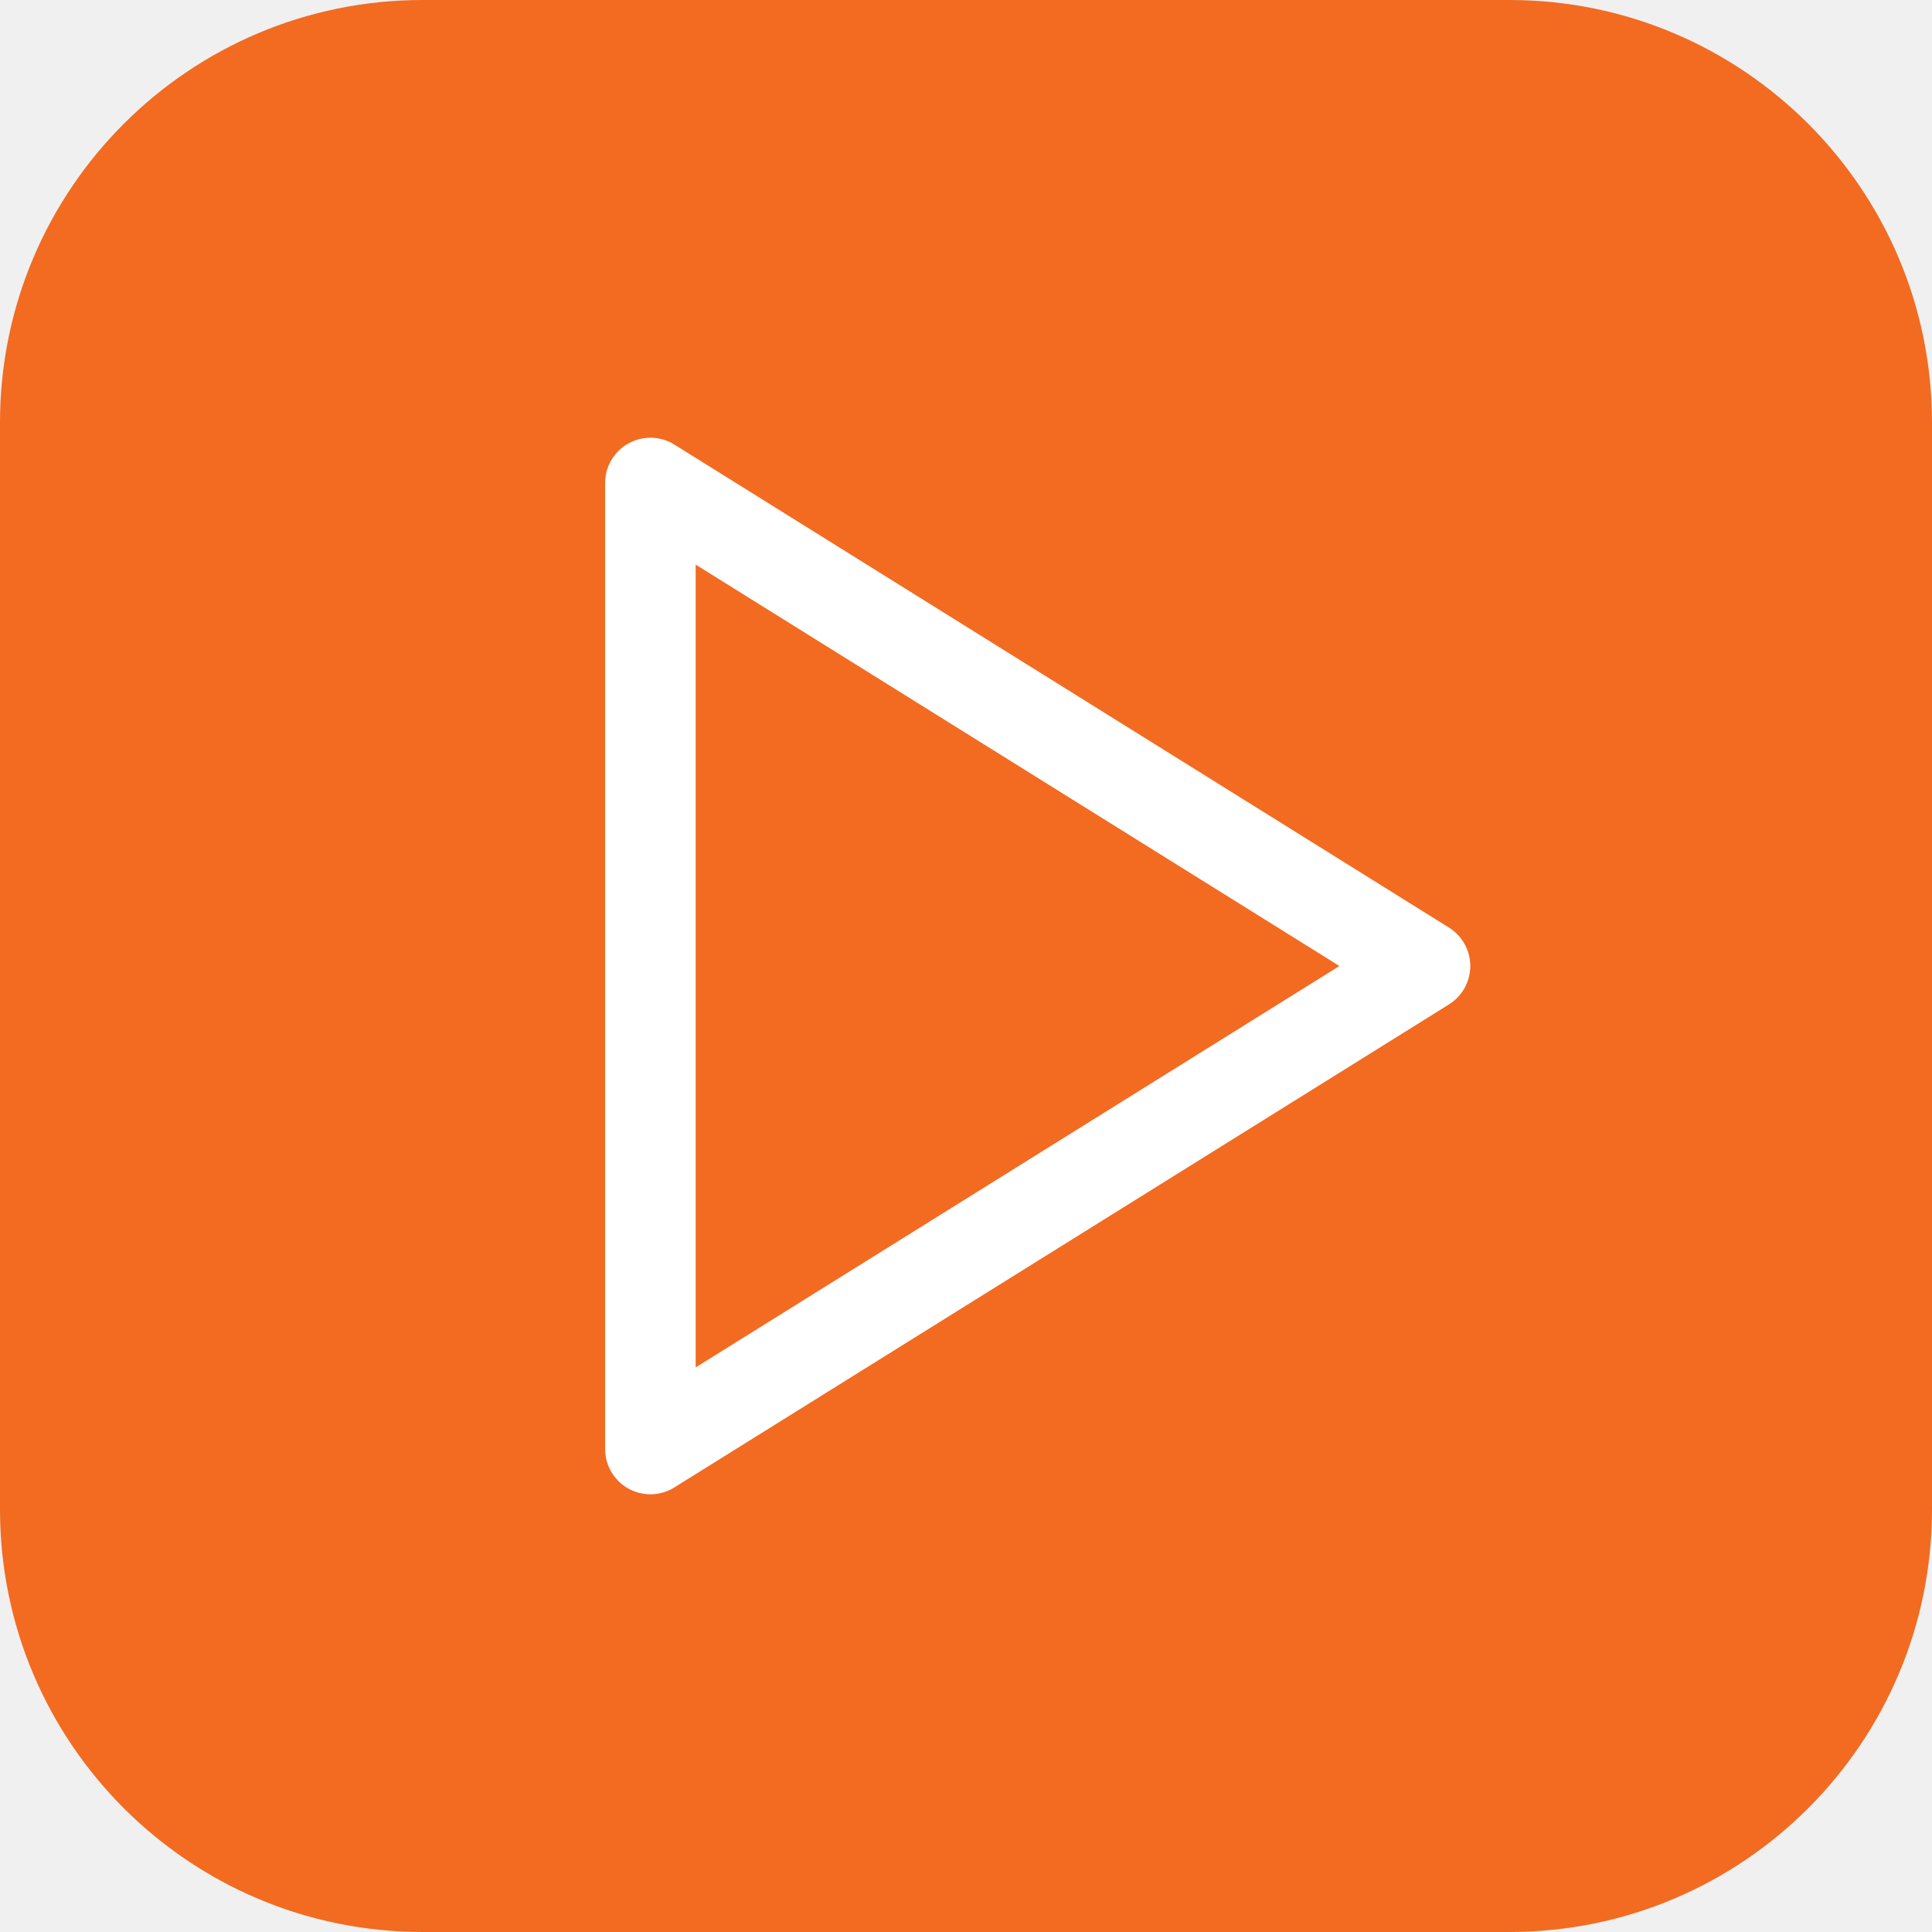
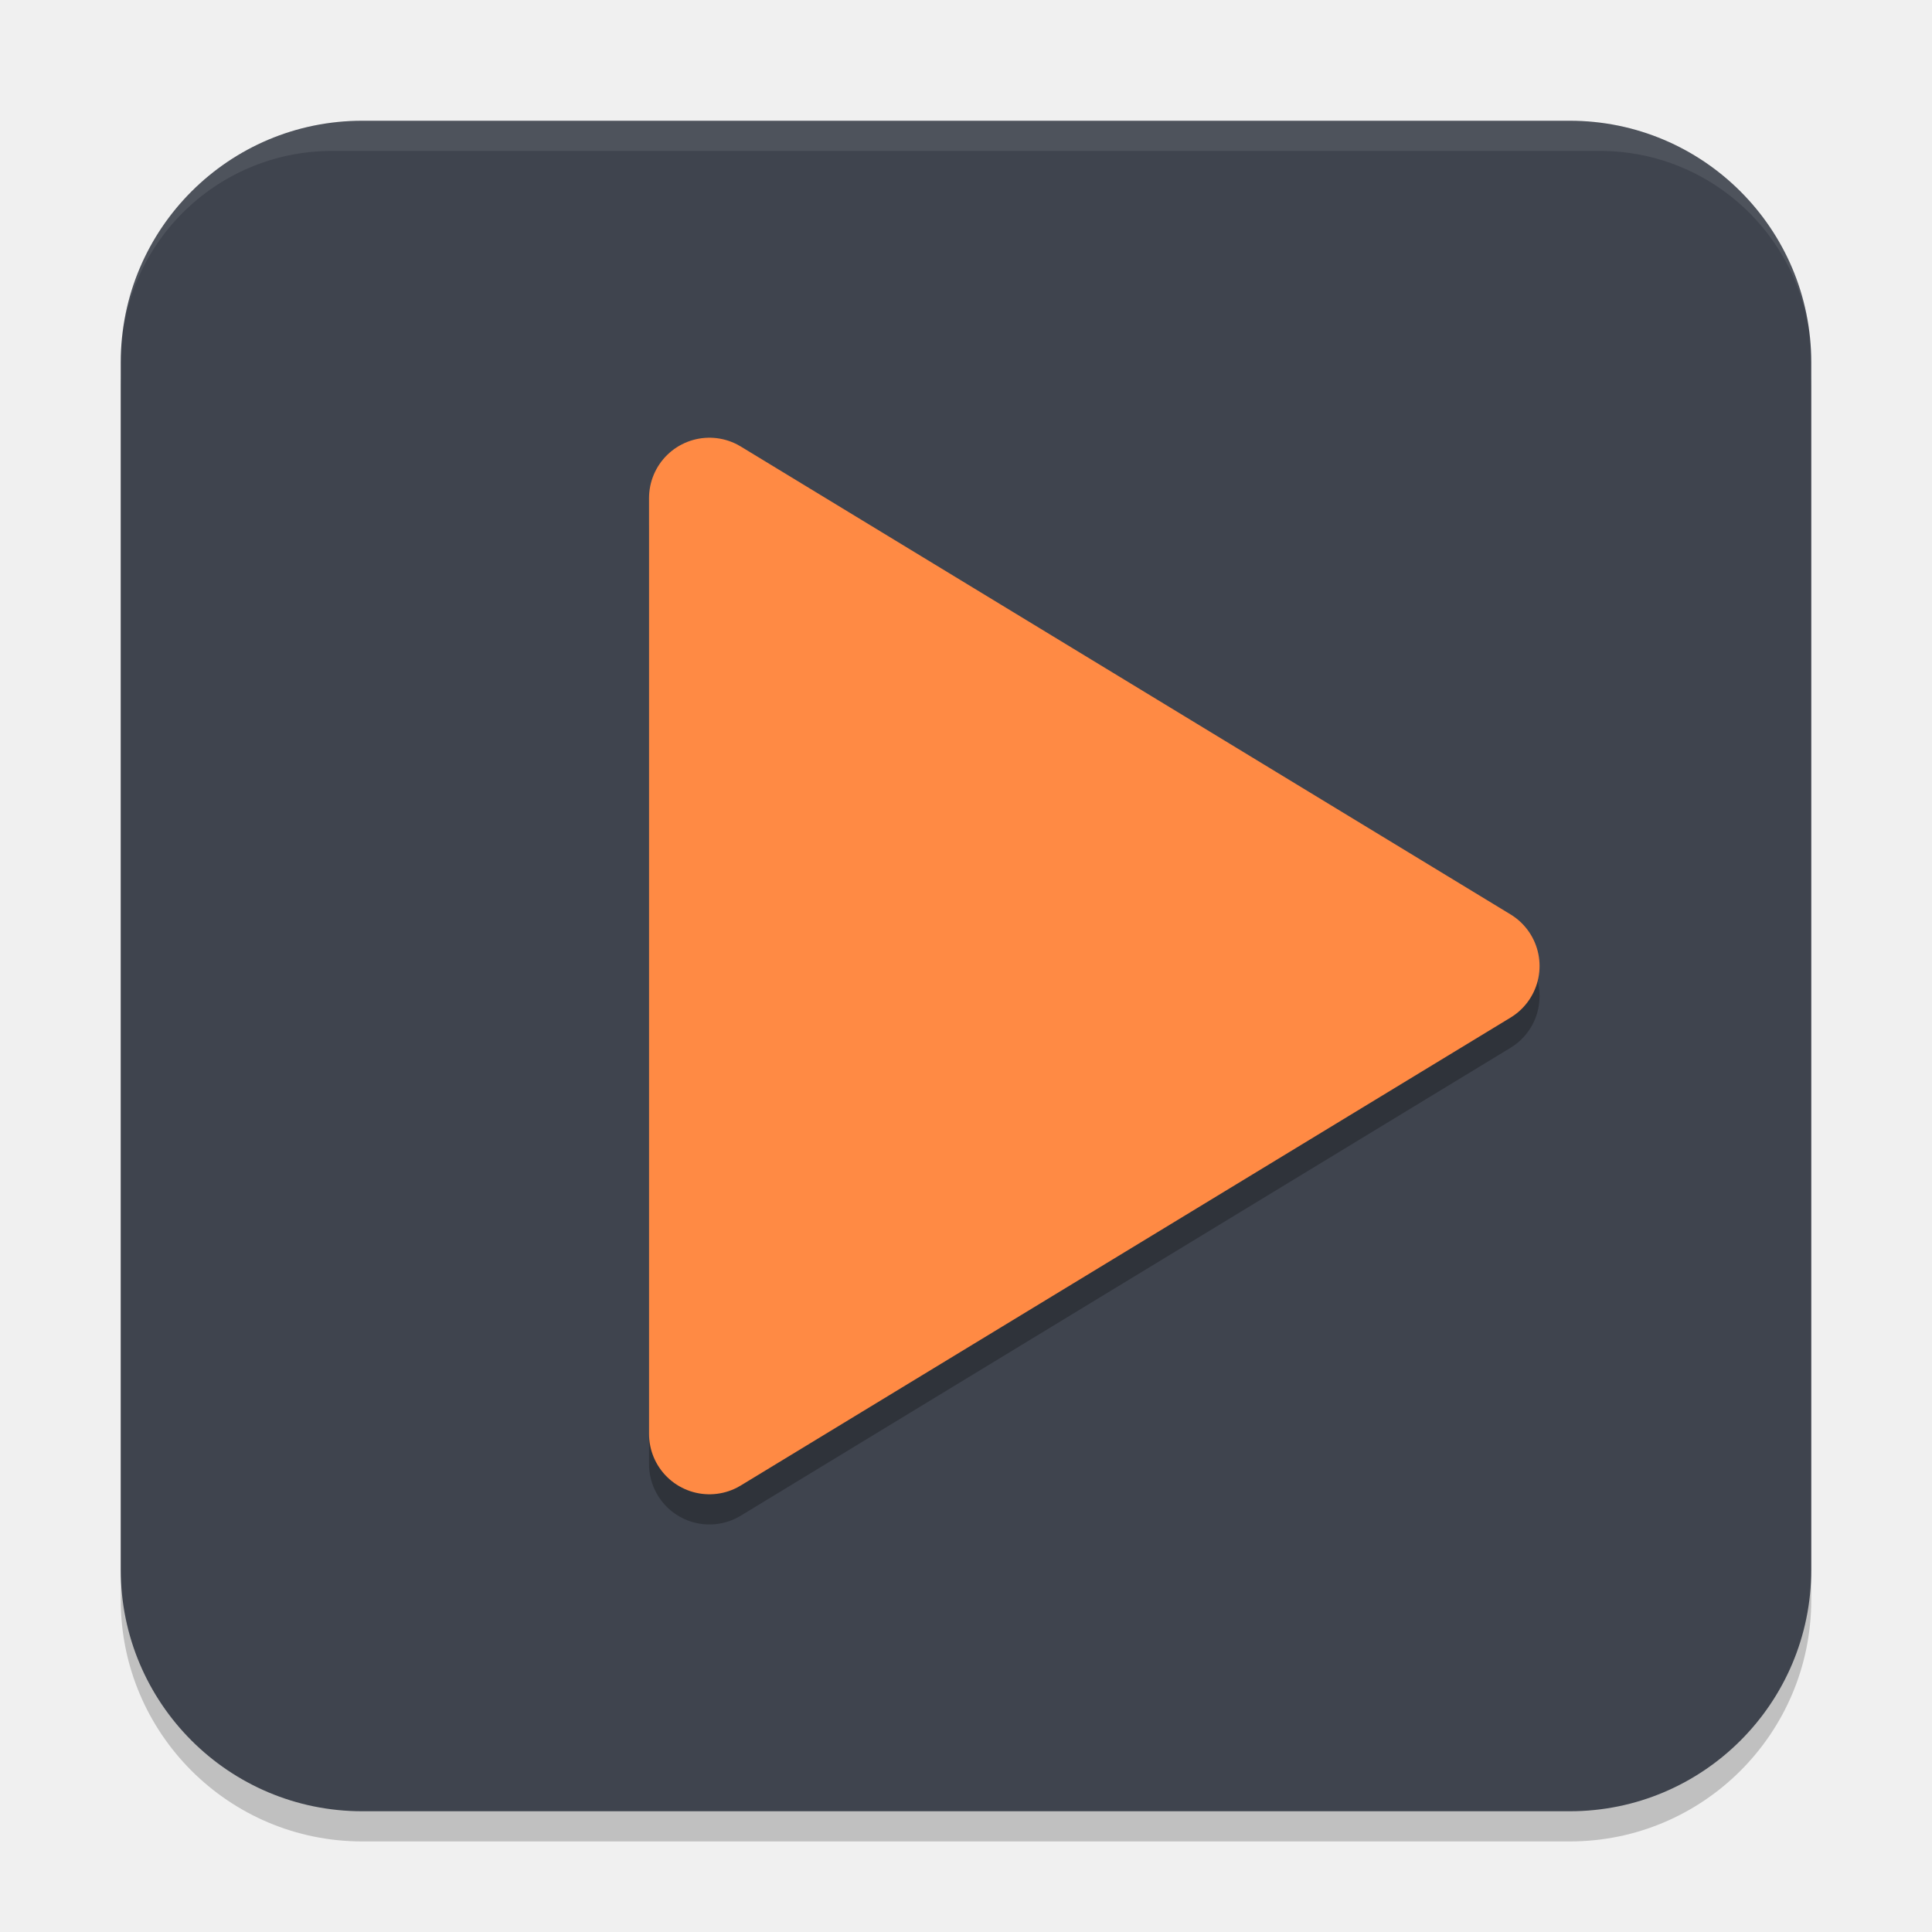
- <svg xmlns="http://www.w3.org/2000/svg" width="512" height="512" viewBox="0 0 512 512">
-   <rect width="512" height="512" rx="112" fill="#f26b21" />
-   <polygon points="172.36,128 377.64,256 172.36,384" fill="none" stroke="#ffffff" stroke-width="24" stroke-linejoin="round" />
+ <svg xmlns="http://www.w3.org/2000/svg" width="512" height="512" viewBox="0 0 64 64">
+   <rect x="4" y="5" width="56" height="56" rx="8" fill="#000000" fill-opacity="0.2" />
+   <rect x="4" y="4" width="56" height="56" rx="8" fill="#3F444E" />
+   <path d="M 12 4 H 52 A 8 8 0 0 1 60 12 A 7 7 0 0 0 53 5 H 11 A 7 7 0 0 0 4 12 A 8 8 0 0 1 12 4 Z" fill="#ffffff" fill-opacity="0.08" />
+   <g opacity="0.25">
+     <g transform="translate(0 1)">
+       <path d="M 23.5 16.5 L 49 32 L 23.5 47.5 Z" fill="#000000" stroke="#000000" stroke-width="4" stroke-linejoin="round" />
+     </g>
+   </g>
+   <g>
+     <path d="M 23.5 16.5 L 49 32 L 23.5 47.5 Z" fill="#FF8A44" stroke="#FF8A44" stroke-width="4" stroke-linejoin="round" />
+   </g>
</svg>
